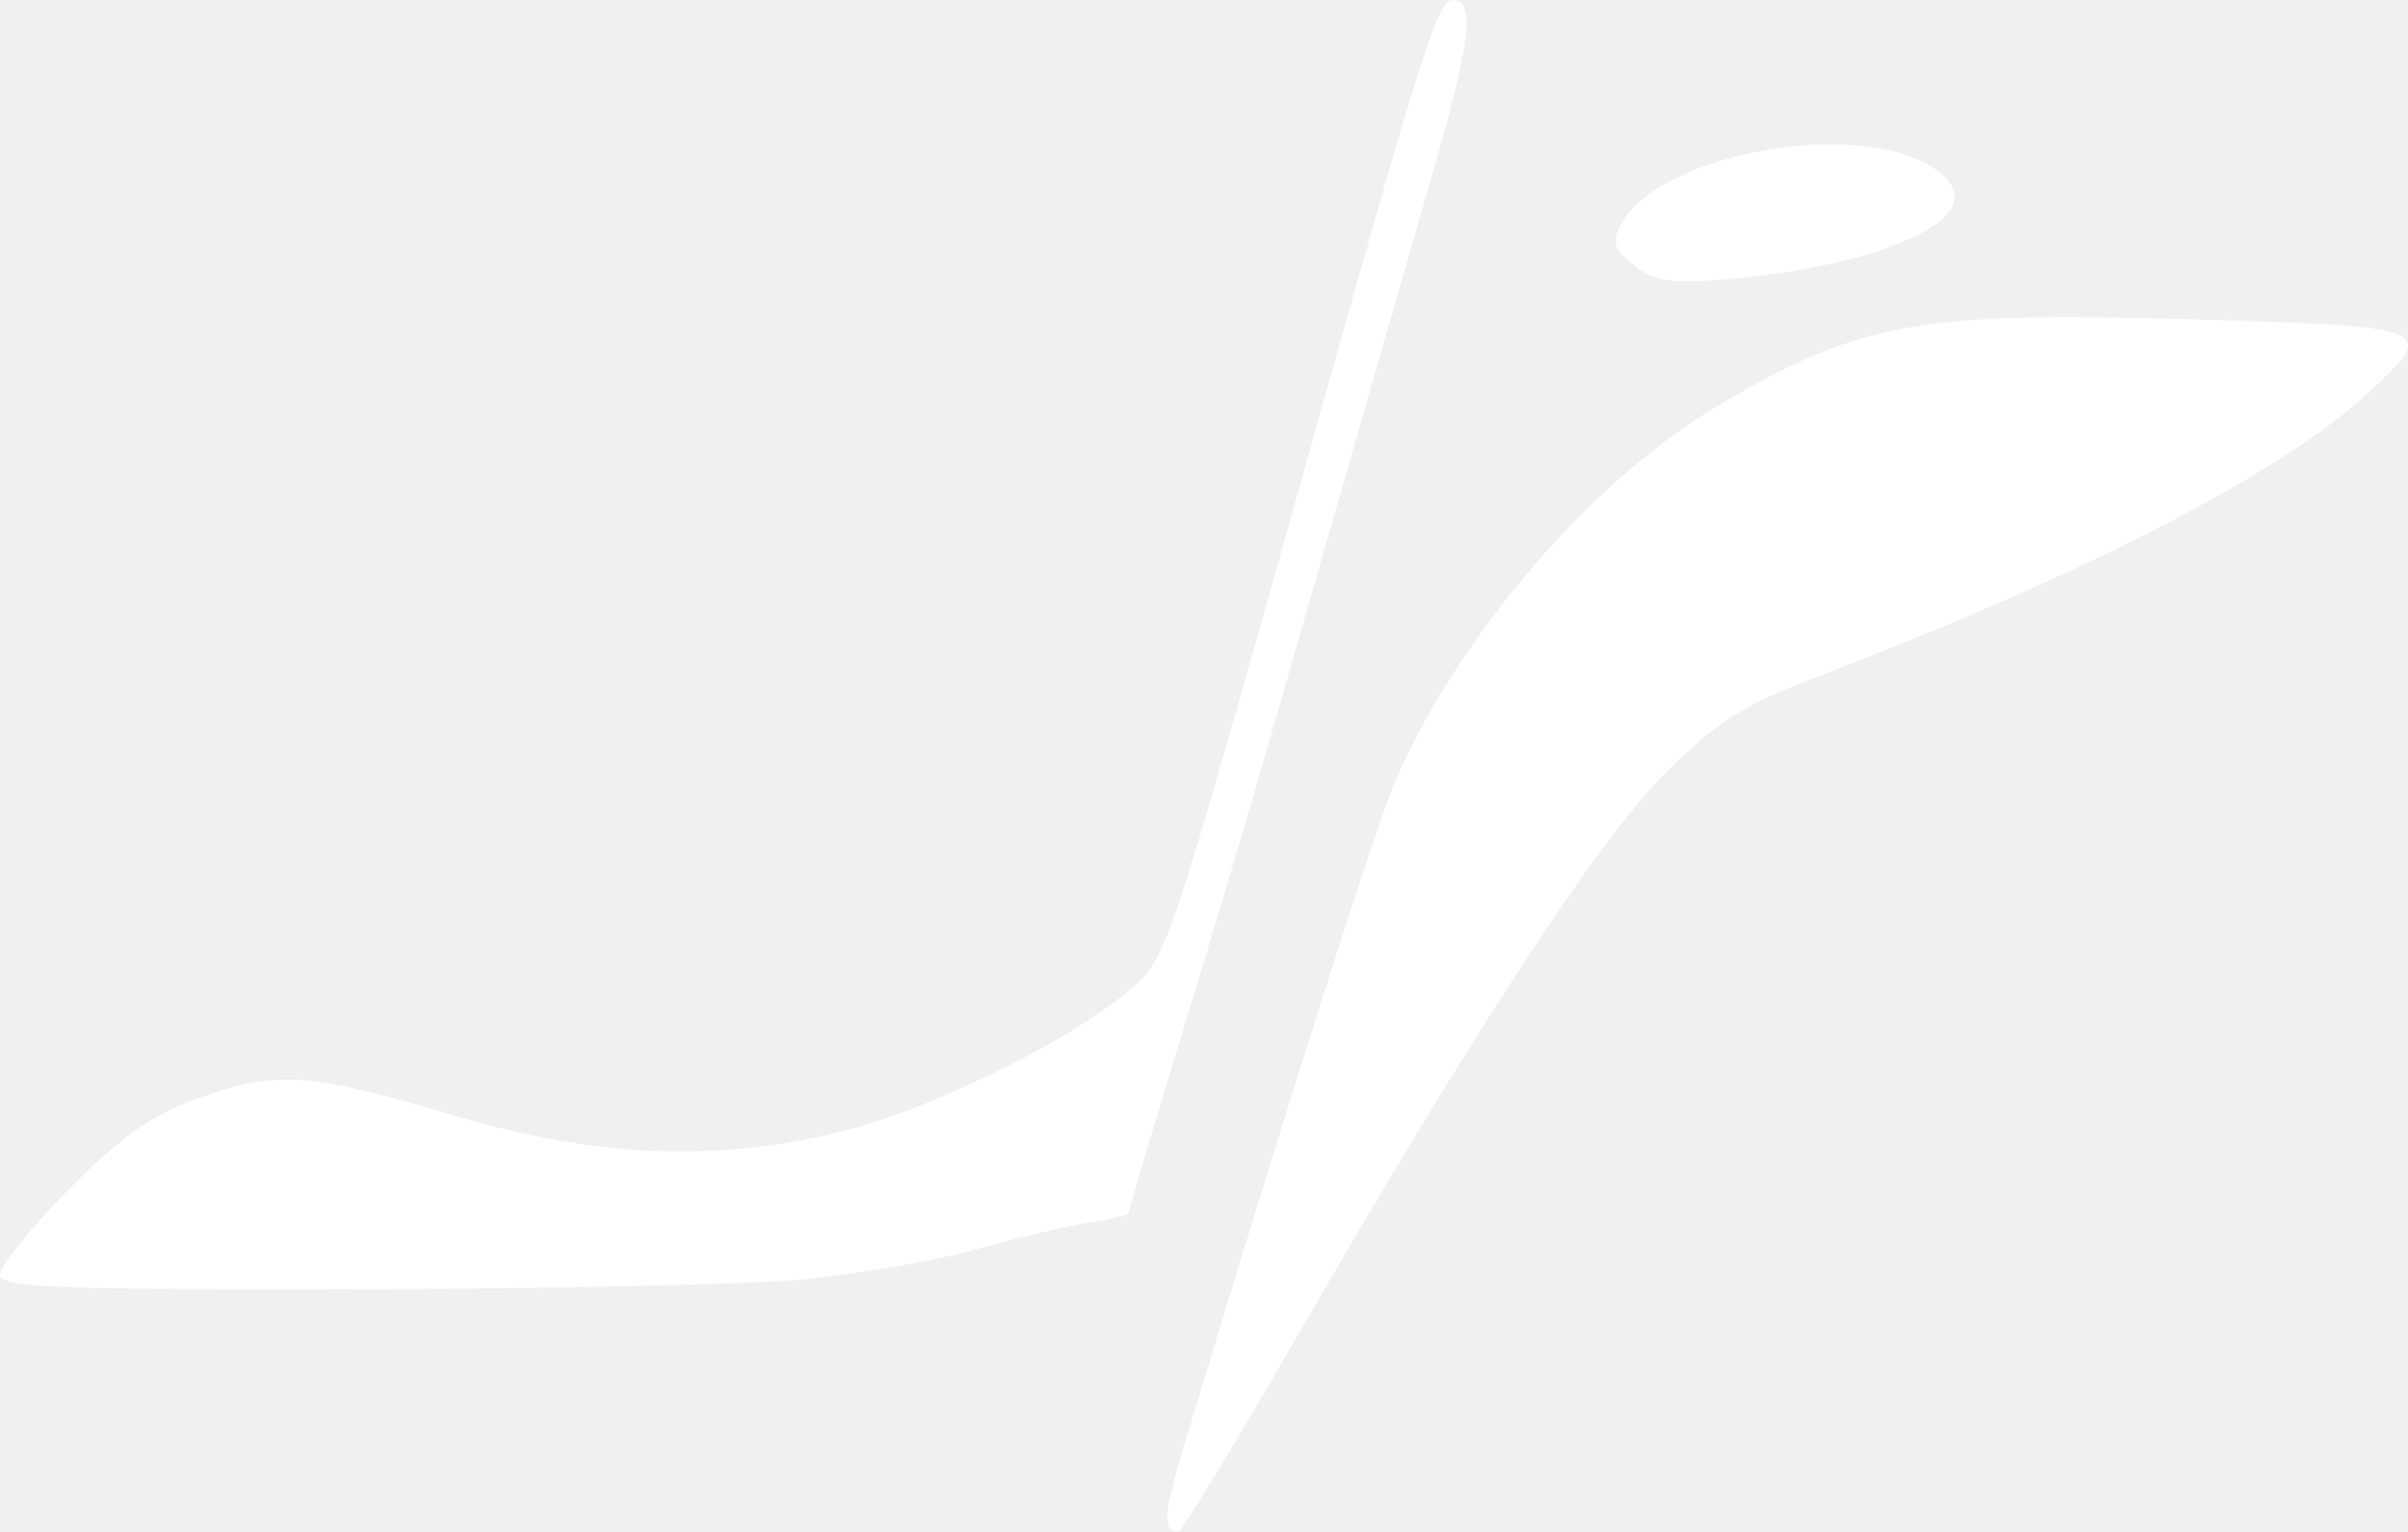
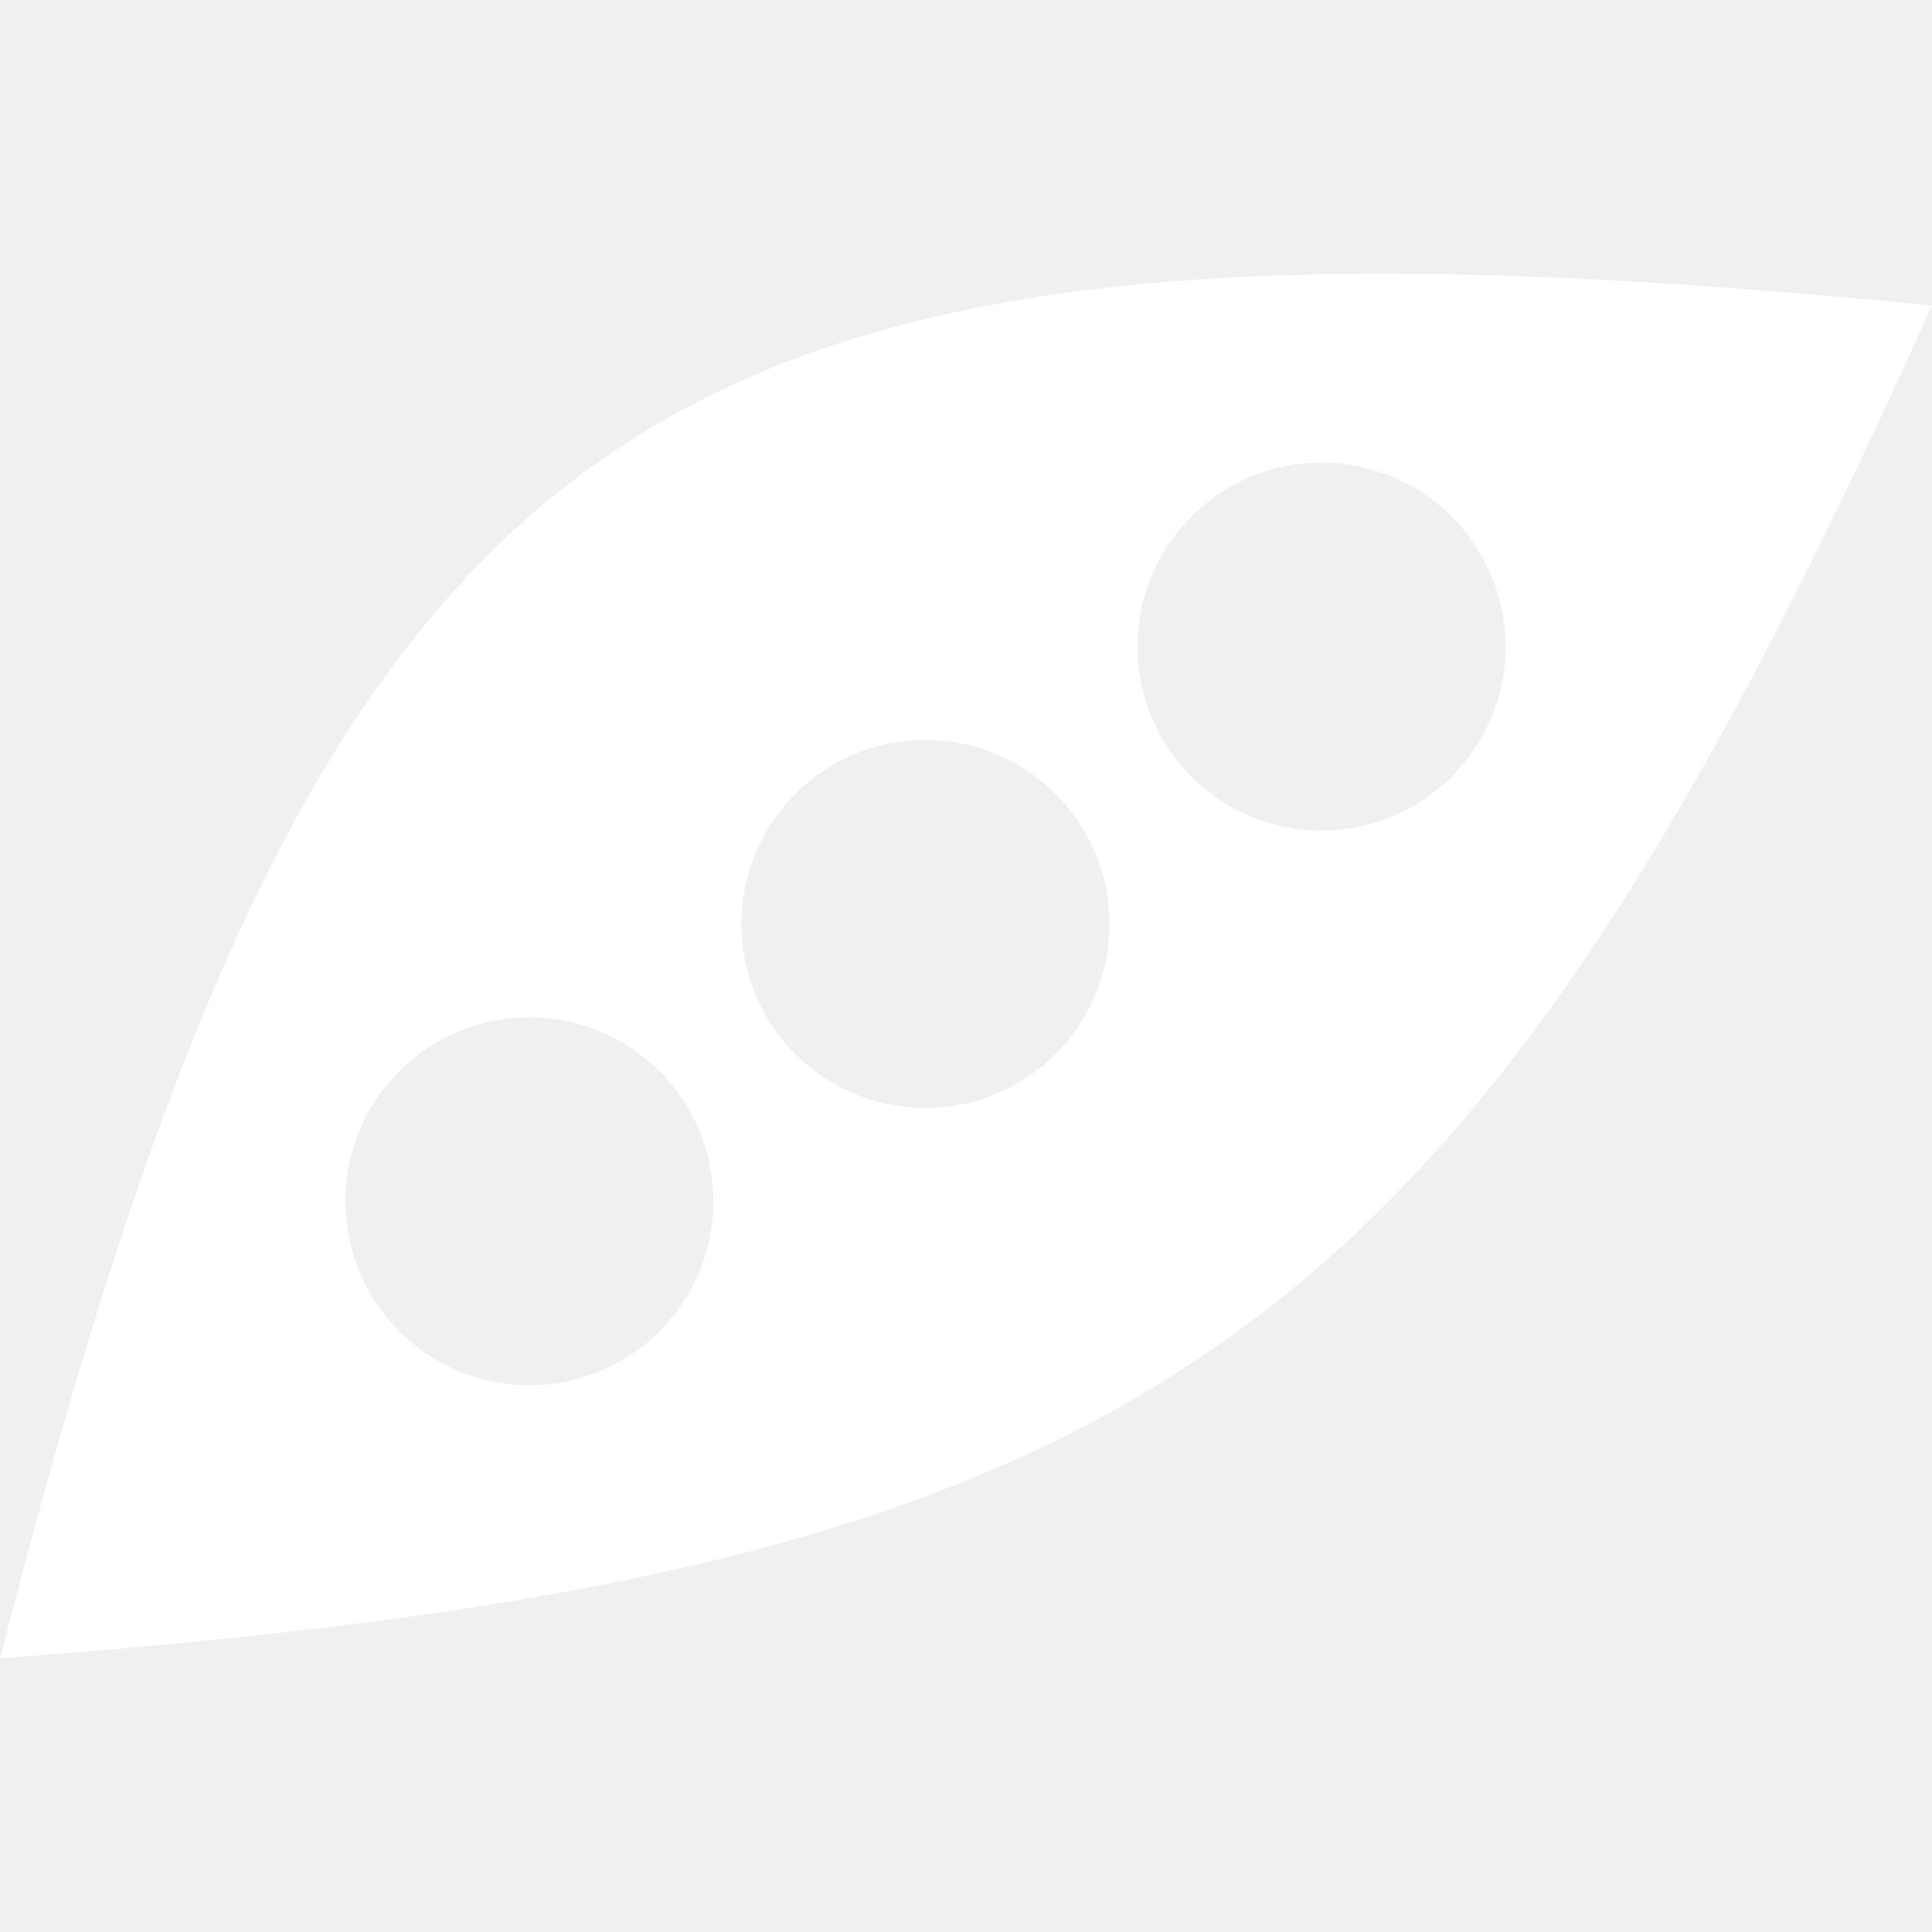
- <svg xmlns="http://www.w3.org/2000/svg" version="1.1" id="svg1" width="318.602" height="202.667" viewBox="0 0 318.602 202.667">
-   <defs id="defs1" />
-   <g id="g1" style="display:inline" transform="translate(-6.666667,-70.66667)">
-     <path style="display:inline;fill:#ffffff" d="m 177.813,248.333 c 23.823,-41.298 40.54,-66.846 49.512,-75.667 6.817,-6.702 10.074,-8.737 20.073,-12.545 34.578,-13.167 61.047,-26.787 72.372,-37.243 9.629,-8.89 9.343,-9.011 -23.437,-9.964 -35.718,-1.038 -43.73,0.421 -62.175,11.323 -16.721,9.883 -34.201,30.112 -42.747,49.472 -2.574,5.83 -14.813,44.306 -27.964,87.907 -2.86,9.483 -3.025,11.716 -0.862,11.716 0.444,0 7.297,-11.25 15.228,-25 z m -65.146,-8.323 C 120,239.333 130.5,237.51 136,235.96 c 5.5,-1.55 12.25,-3.138 15,-3.529 2.75,-0.391 5,-0.955 5,-1.253 0,-0.298 2.151,-7.585 4.781,-16.193 8.492,-27.802 12.213,-40.416 21.137,-71.652 4.819,-16.867 11.235,-39.185 14.258,-49.596 5.128,-17.661 5.748,-23.07 2.643,-23.07 -1.849,0 -4.07,6.908 -16.722,52 -21.79,77.659 -20.808,74.744 -26.848,79.723 -7.593,6.258 -25.039,14.825 -36.109,17.73 -17.095,4.487 -33.411,3.867 -53.117,-2.016 -18.569,-5.544 -23.143,-5.803 -33.64,-1.904 -5.875,2.182 -9.864,5.044 -16.717,11.991 -4.95,5.019 -9,10.029 -9,11.134 0,1.752 5.928,2.003 46.333,1.964 25.483,-0.025 52.333,-0.6 59.667,-1.278 z M 252.695,104.637 c 12.183,-3.487 15.773,-7.896 9.638,-11.836 -10.193,-6.547 -36.198,-1.773 -41.194,7.562 -1.256,2.346 -0.987,3.204 1.684,5.375 2.695,2.191 4.6,2.477 12.539,1.882 5.149,-0.386 12.949,-1.728 17.333,-2.983 z" id="path1" />
-   </g>
+ <svg xmlns="http://www.w3.org/2000/svg" width="24" height="24" viewBox="0 0 24 24">
+   <path fill="#ffffff" fill-rule="evenodd" d="M0 20.6C4.03 4.902 7.87 2.213 24 3.795 18.121 16.853 14.281 19.542 0 20.6ZM6.576 12.637A2.285 2.285 0 1 0 6.576 17.208A2.285 2.285 0 1 0 6.576 12.637ZM11.496 9.192A2.285 2.285 0 1 0 11.496 13.763A2.285 2.285 0 1 0 11.496 9.192ZM16.416 5.747A2.285 2.285 0 1 0 16.416 10.318A2.285 2.285 0 1 0 16.416 5.747Z" />
</svg>
